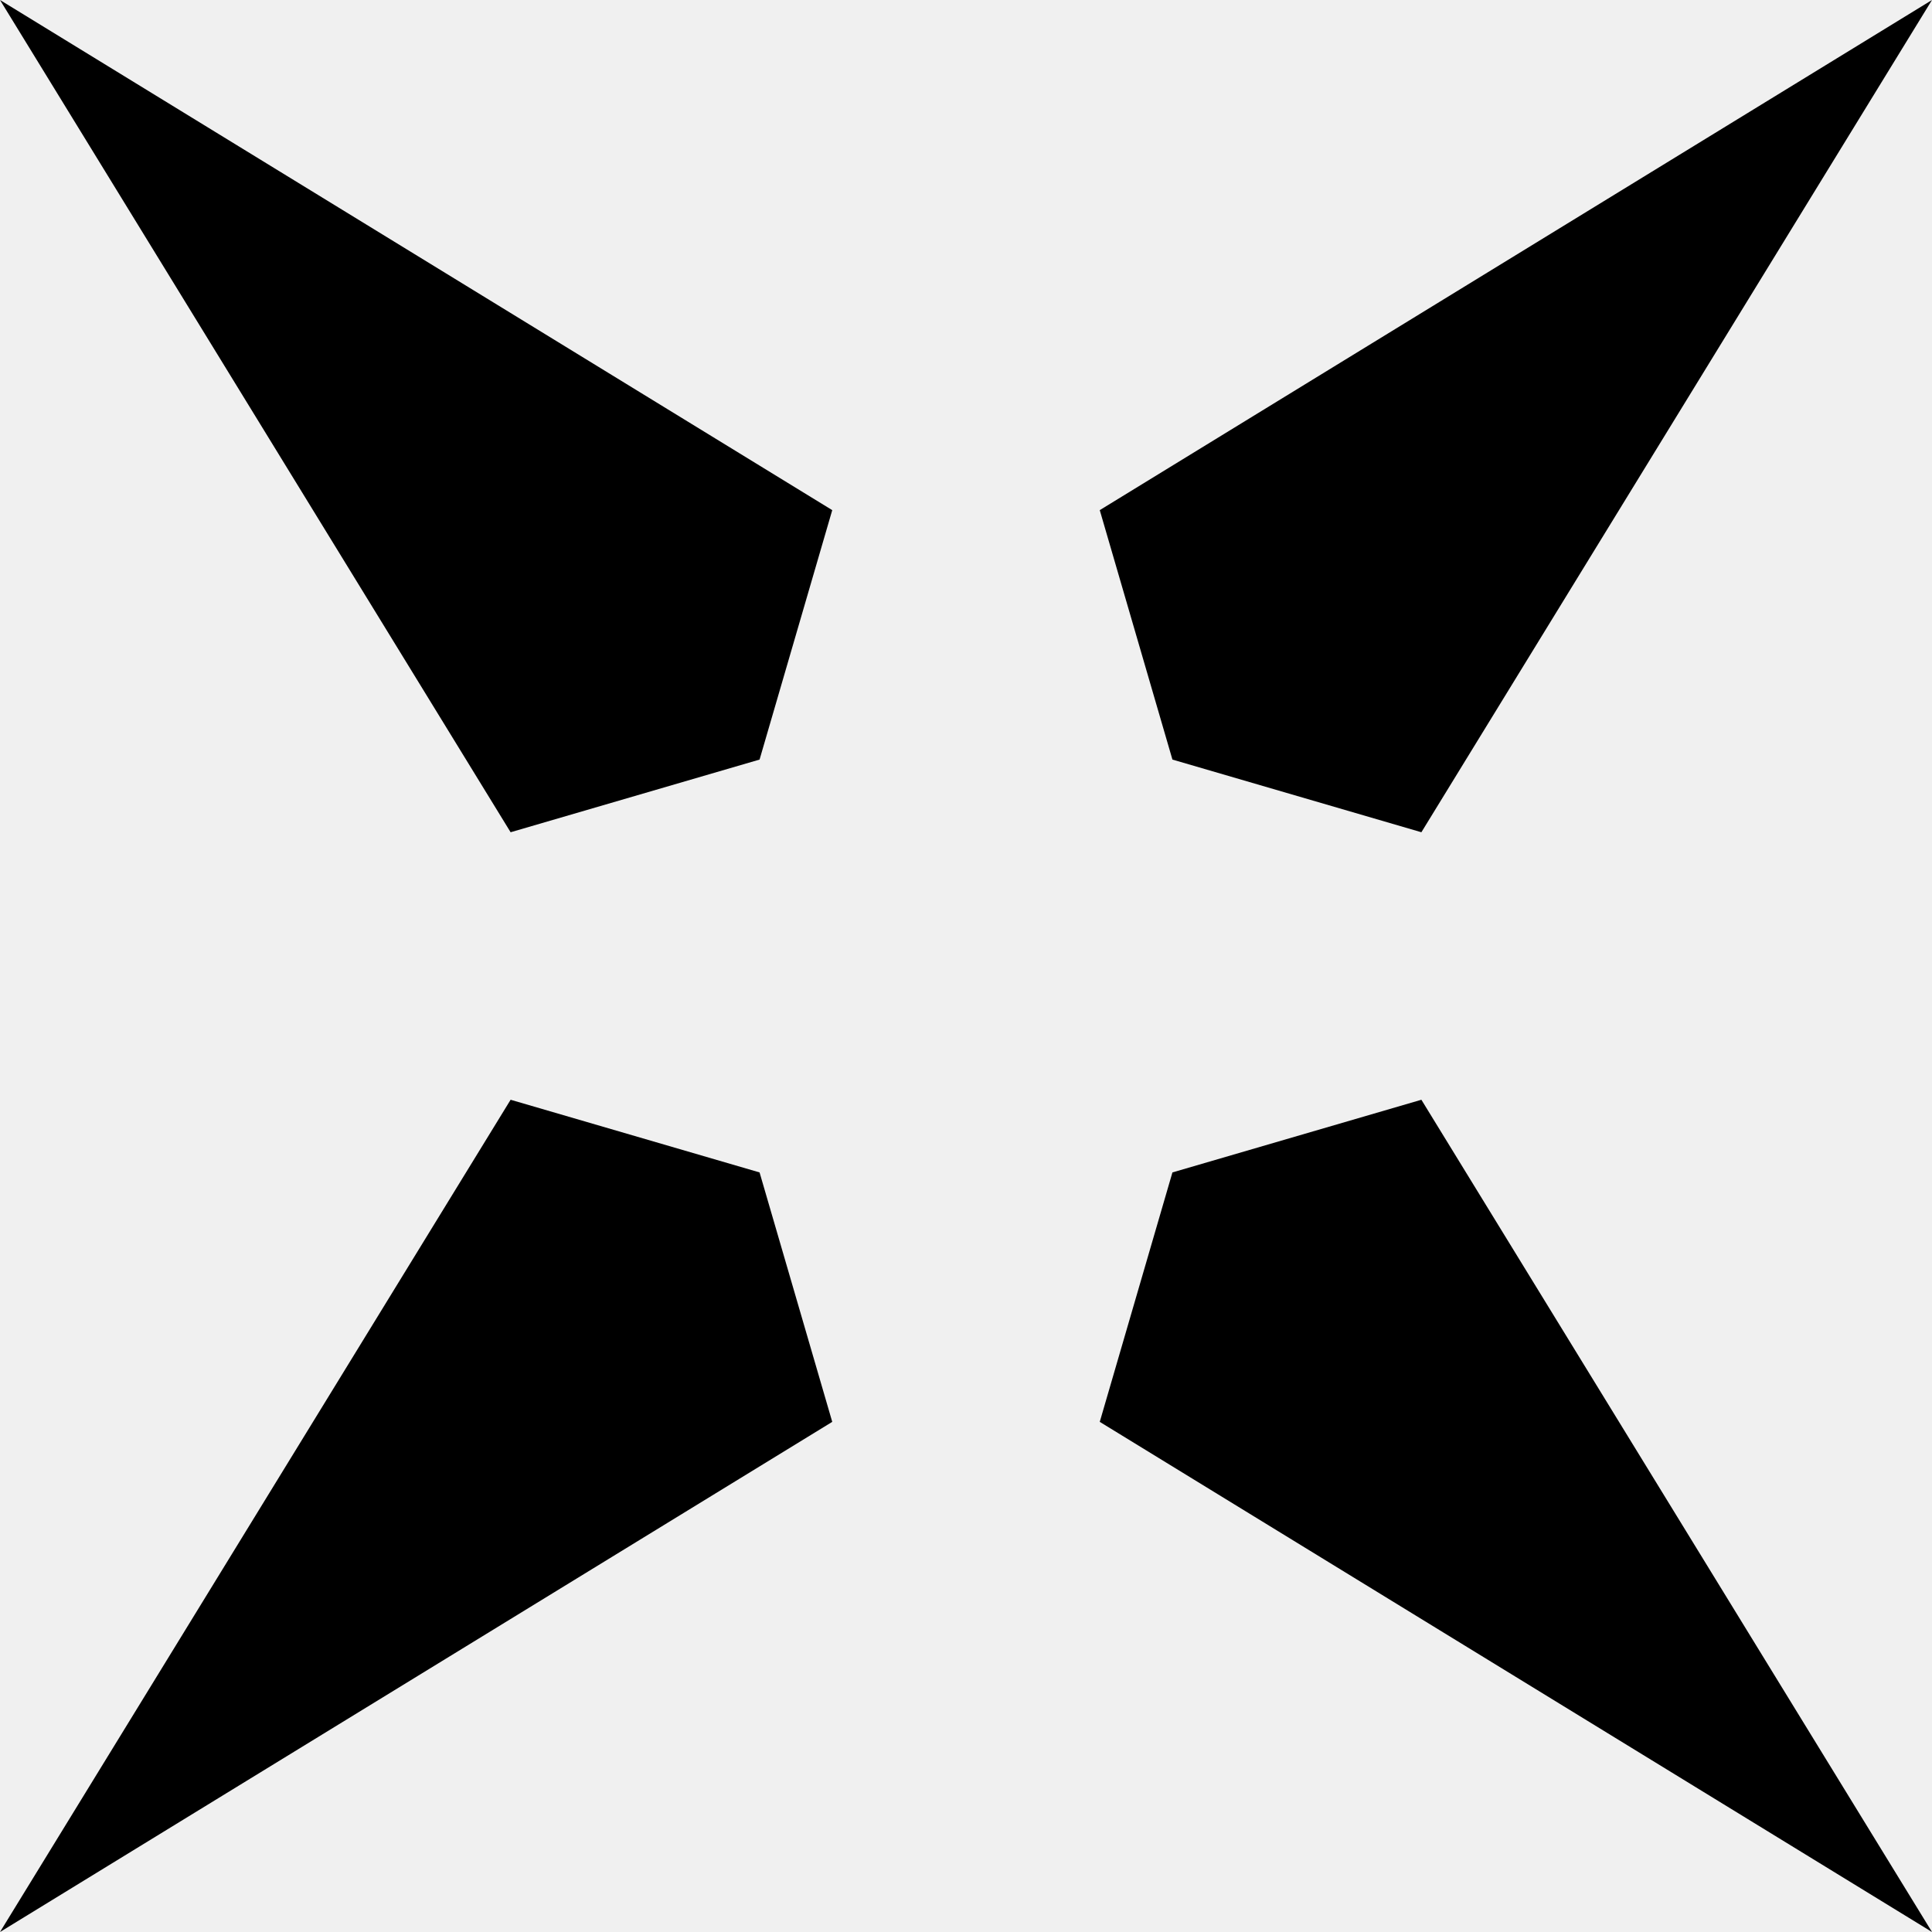
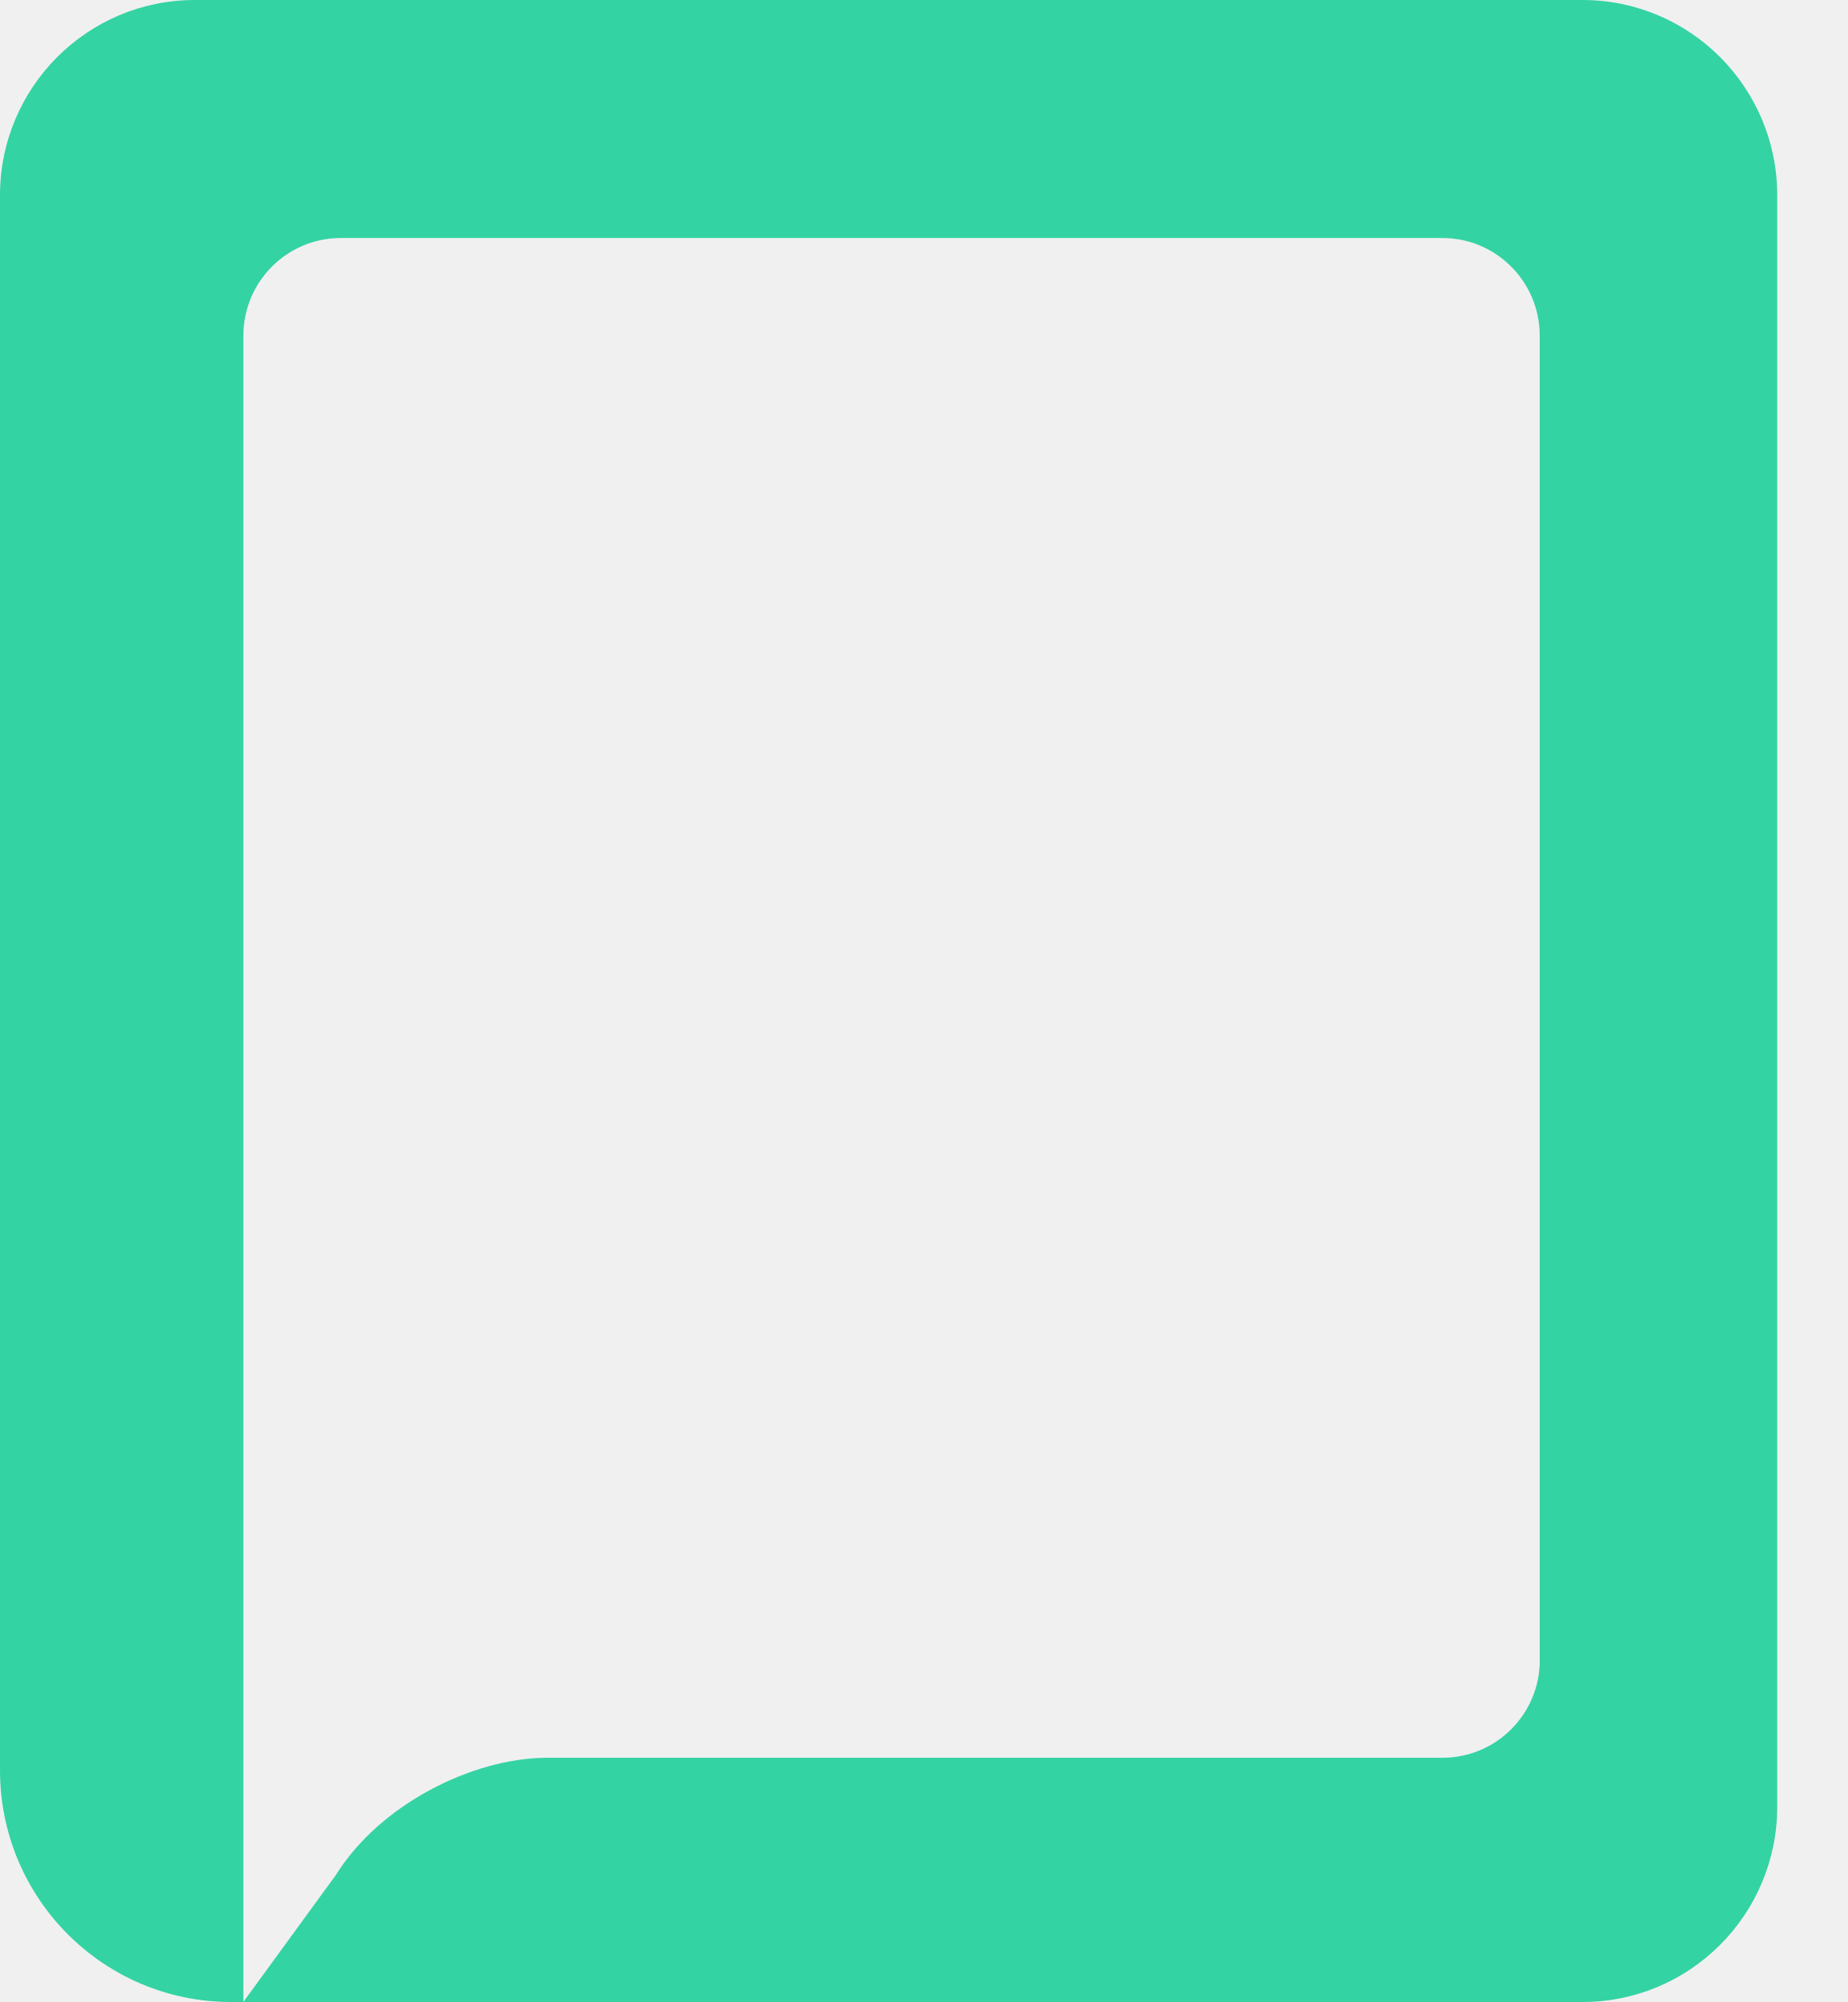
- <svg xmlns="http://www.w3.org/2000/svg" width="512" height="512" fill="none" viewBox="0 0 65 65">
-   <style>
-     path {
-       fill: #000;
-     }
-     @media (prefers-color-scheme: dark) {
-       path {
-         fill: #FFF;
-       }
-     }
-   </style>
-   <path d="M39.445 25.555 37 17.163 65 0 47.821 28l-8.376-2.445Zm-13.89 0L28 17.163 0 0l17.179 28 8.376-2.445Zm13.89 13.89L37 47.837 65 65 47.821 37l-8.376 2.445Zm-13.89 0L28 47.837 0 65l17.179-28 8.376 2.445Z" />
+ <svg xmlns="http://www.w3.org/2000/svg" width="24" height="26" viewBox="0 0 24 26" fill="none">
+   <path fill-rule="evenodd" clip-rule="evenodd" d="M2.53 0H20.554C21.952 0 23.084 1.136 23.084 2.537V23.463C23.084 24.864 21.952 26 20.554 26H3.001C1.343 26 0 24.653 0 22.99V2.537C0 1.136 1.133 0 2.53 0ZM18.736 22.828C19.434 22.828 20 22.261 20 21.56H19.999V4.36C19.999 3.659 19.433 3.091 18.734 3.091H4.426C3.728 3.091 3.161 3.659 3.161 4.36V25.999L4.363 24.35C4.936 23.432 6.135 22.835 7.093 22.828H7.114H18.736Z" fill="#34D3A3" />
</svg>
